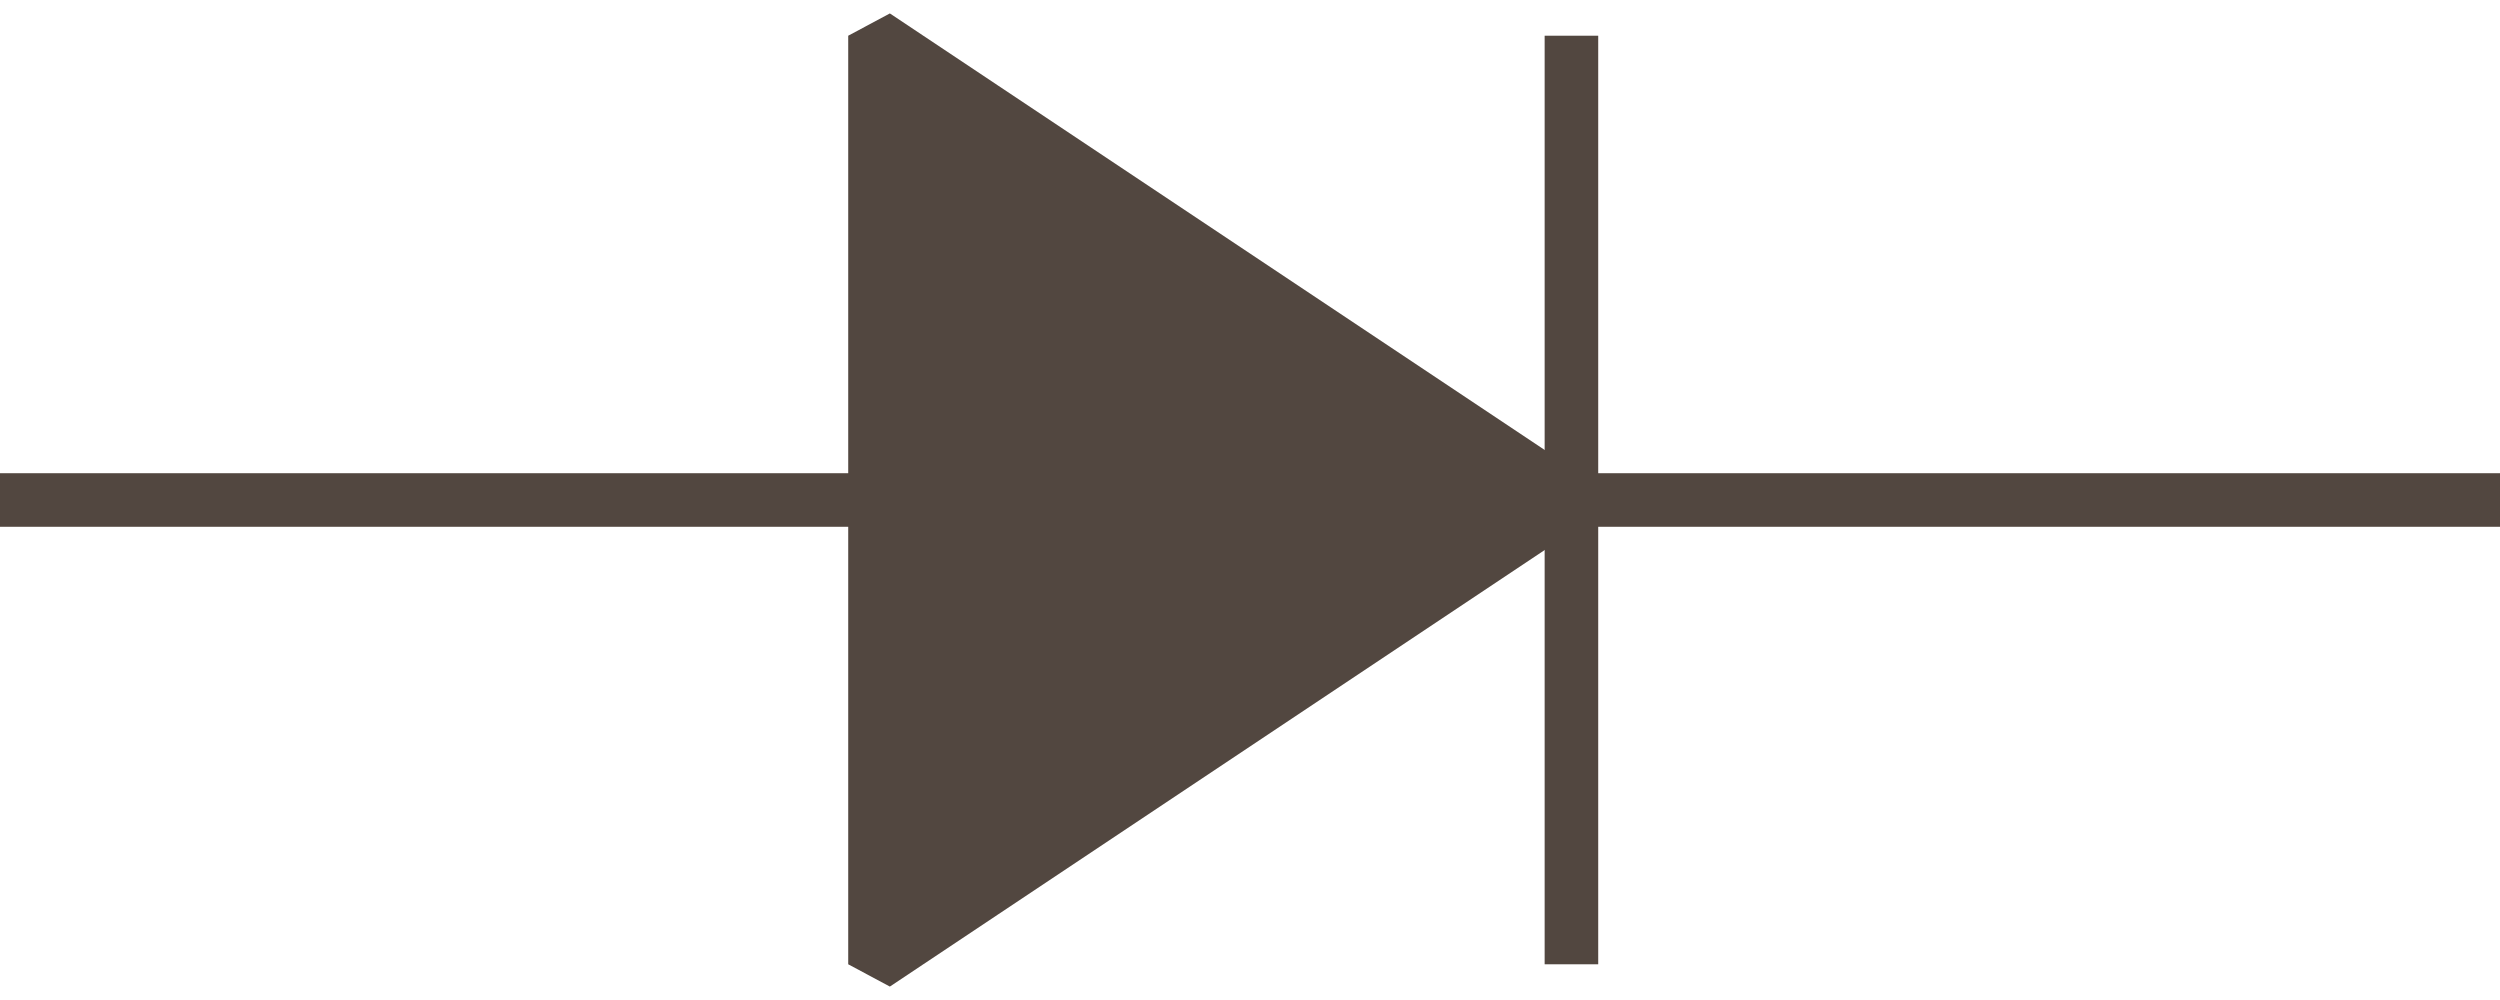
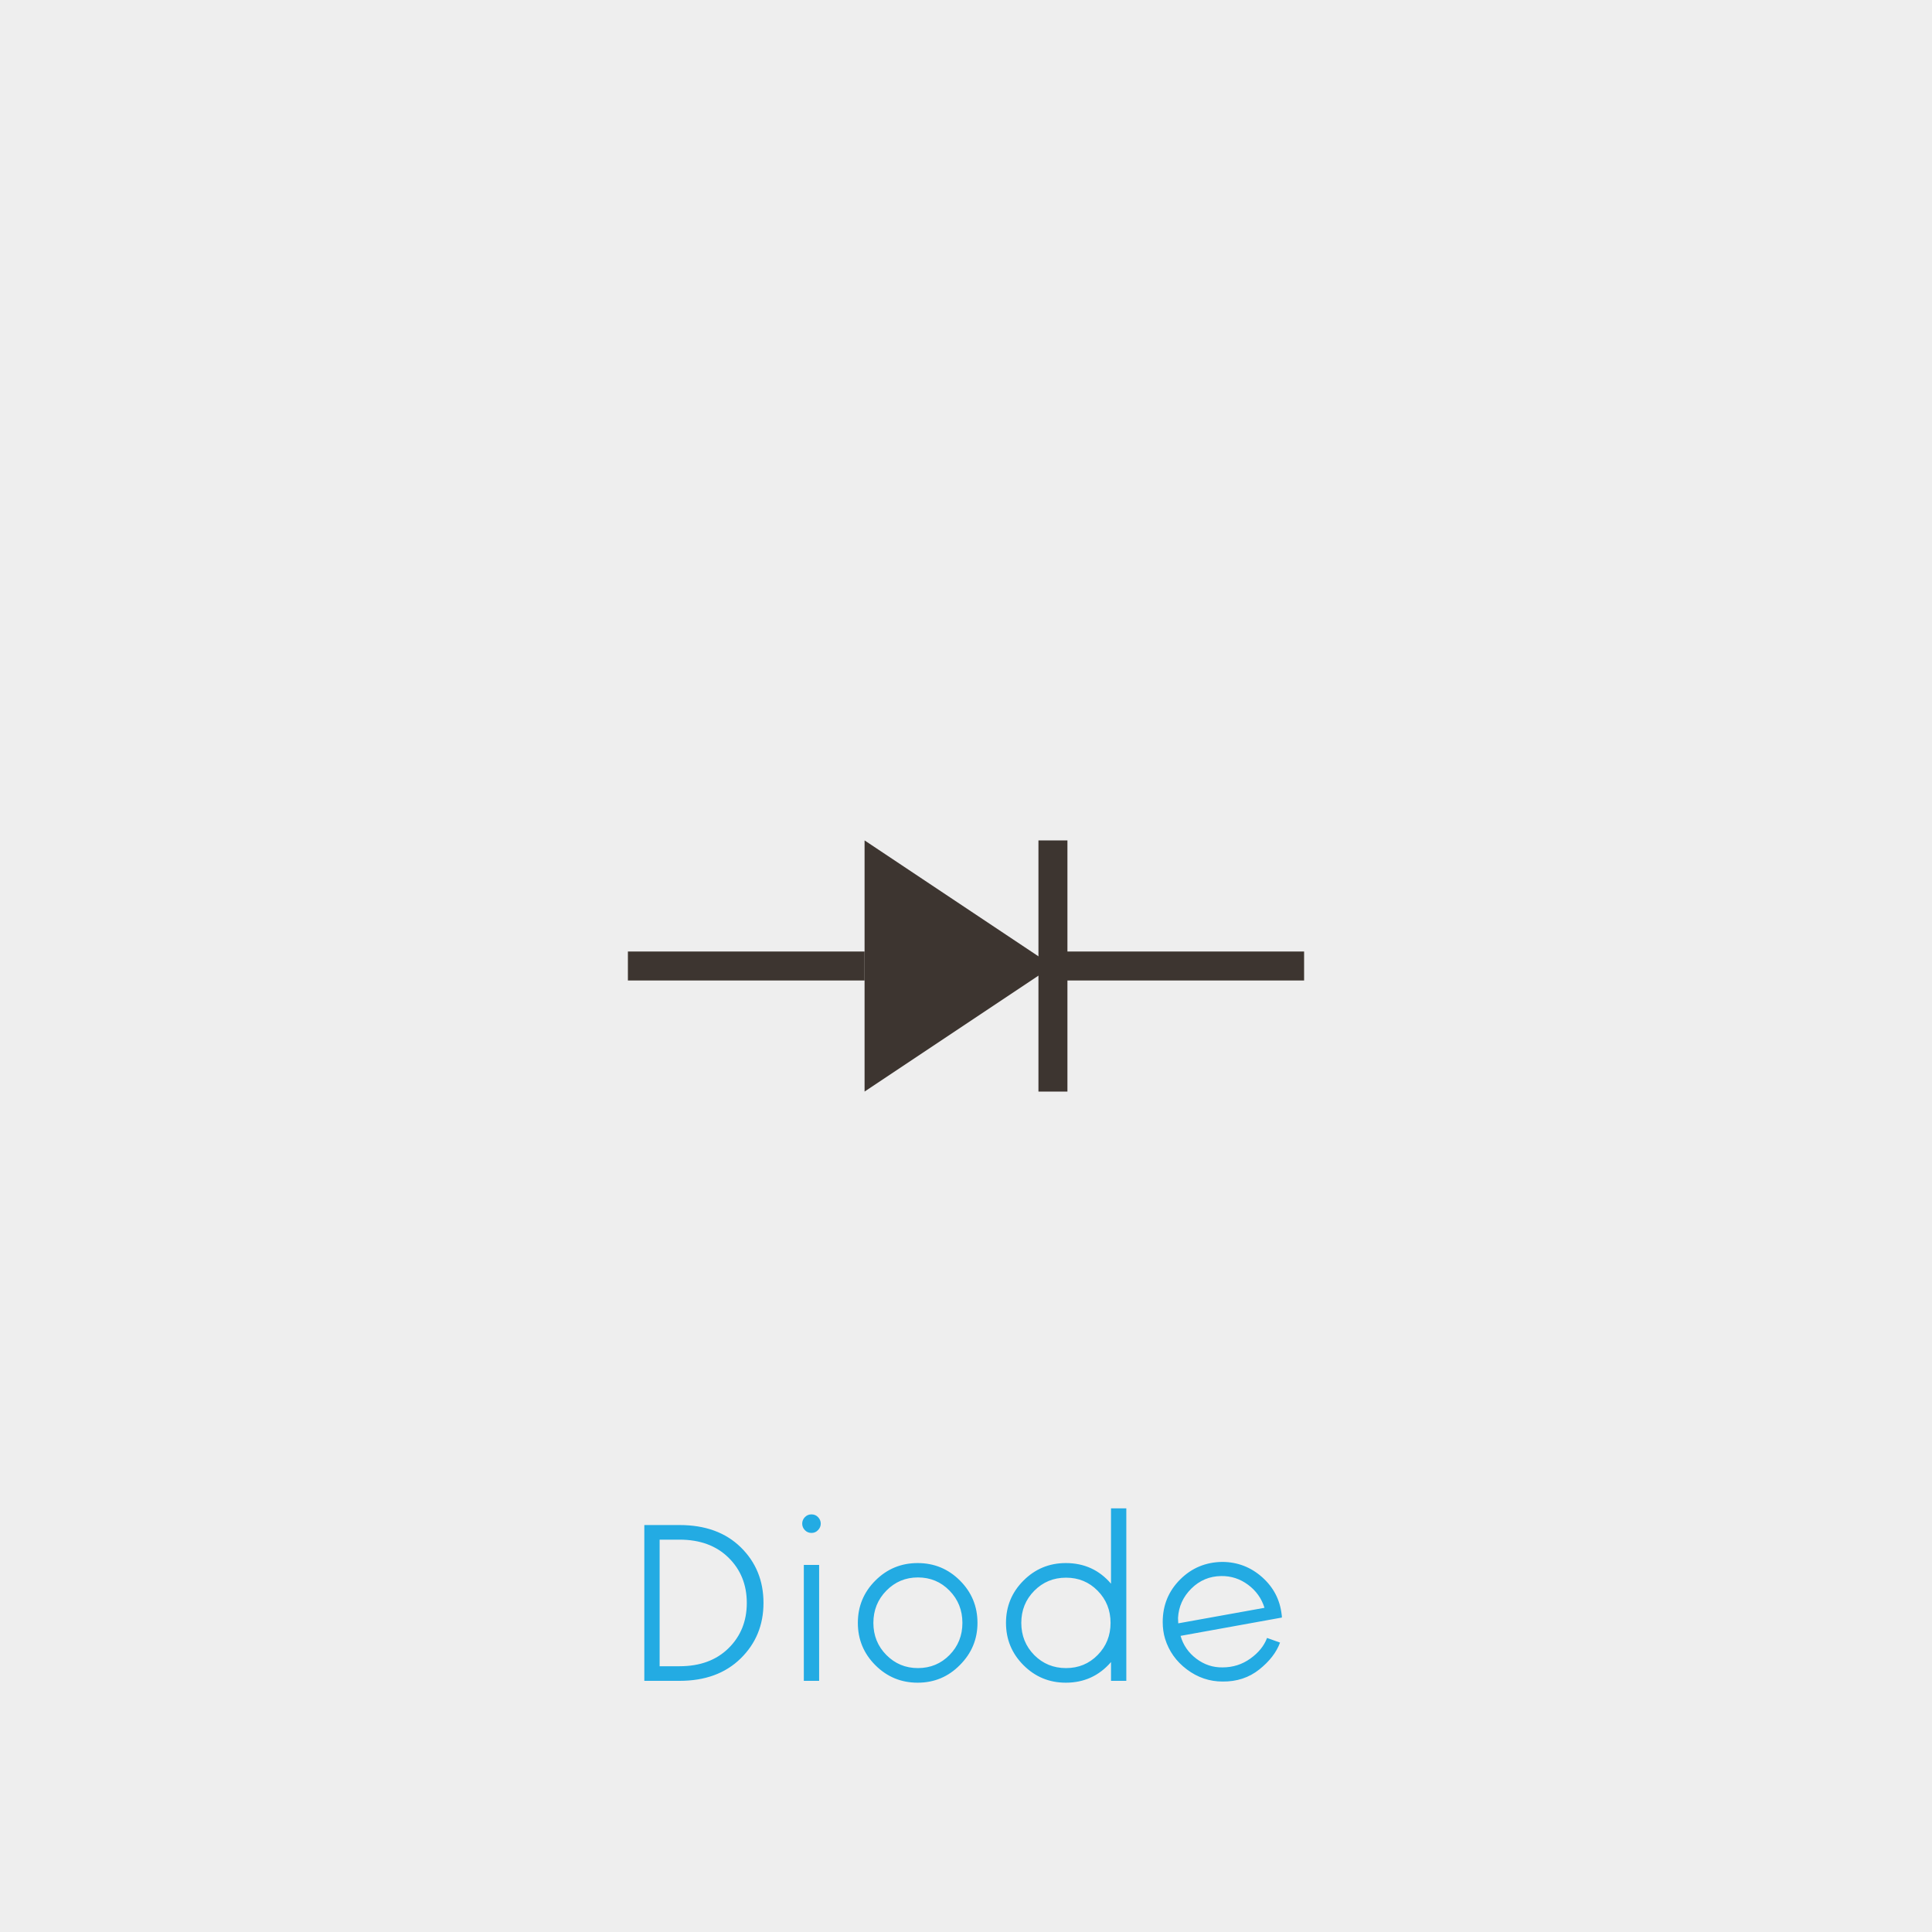
- <svg xmlns="http://www.w3.org/2000/svg" width="140px" height="56px" viewBox="0 0 140 56" version="1.1">
-   <defs />
-   <g id="Diodes" stroke="none" stroke-width="1" fill="none" fill-rule="evenodd">
-     <g id="Artboard" transform="translate(-102, -151)" stroke="#524740" stroke-width="3">
-       <g id="Diode" transform="translate(102, 139)">
-         <g transform="translate(0, 14)">
-           <polygon id="Path-2" fill="#524740" stroke-linejoin="bevel" points="49 0 88 26 49 52" />
-           <path d="M88,26 L140,26" id="Path-2-Copy" />
-           <path d="M88,1.42108547e-14 L88,52" id="Path-4-Copy" />
-           <path d="M0,26 L49,26" id="Path-3" />
-         </g>
-       </g>
+ <svg xmlns="http://www.w3.org/2000/svg" width="200px" height="200px" viewBox="0 0 200 200" version="1.1">
+   <g id="Diode" stroke="none" stroke-width="1" fill="none" fill-rule="evenodd">
+     <rect id="Rectangle" fill="#EEEEEE" x="0" y="0" width="200" height="200" />
+     <path d="M66.7,174 L66.7,157.872 L70.348,157.872 C73.004,157.872 75.116,158.64 76.684,160.176 C78.252,161.712 79.036,163.632 79.036,165.936 C79.036,168.224 78.248,170.14 76.672,171.684 C75.096,173.228 72.988,174 70.348,174 L66.7,174 Z M68.284,172.488 L70.348,172.488 C72.46,172.488 74.148,171.868 75.412,170.628 C76.676,169.388 77.308,167.824 77.308,165.936 C77.308,164.048 76.676,162.484 75.412,161.244 C74.148,160.004 72.46,159.384 70.348,159.384 L68.284,159.384 L68.284,172.488 Z M84.676,158.4 C84.5,158.592 84.276,158.688 84.004,158.688 C83.732,158.688 83.504,158.592 83.32,158.4 C83.136,158.208 83.044,157.984 83.044,157.728 C83.044,157.472 83.136,157.248 83.32,157.056 C83.504,156.864 83.732,156.768 84.004,156.768 C84.276,156.768 84.504,156.864 84.688,157.056 C84.872,157.248 84.964,157.472 84.964,157.728 C84.964,157.984 84.868,158.208 84.676,158.4 Z M83.212,174 L83.212,162 L84.796,162 L84.796,174 L83.212,174 Z M99.364,172.368 C98.164,173.584 96.708,174.192 94.996,174.192 C93.284,174.192 91.824,173.588 90.616,172.38 C89.408,171.172 88.804,169.712 88.804,168 C88.804,166.288 89.408,164.828 90.616,163.62 C91.824,162.412 93.284,161.808 94.996,161.808 C96.708,161.808 98.168,162.412 99.376,163.62 C100.584,164.828 101.188,166.288 101.188,168 C101.188,169.696 100.58,171.152 99.364,172.368 Z M95.02,172.68 C96.316,172.68 97.408,172.228 98.296,171.324 C99.184,170.42 99.628,169.312 99.628,168 C99.628,166.688 99.184,165.576 98.296,164.664 C97.408,163.752 96.316,163.296 95.02,163.296 C93.74,163.296 92.652,163.752 91.756,164.664 C90.86,165.576 90.412,166.688 90.412,168 C90.412,169.312 90.86,170.42 91.756,171.324 C92.652,172.228 93.74,172.68 95.02,172.68 Z M115.012,156.144 L116.596,156.144 L116.596,174 L115.012,174 L115.012,172.056 C113.78,173.48 112.22,174.192 110.332,174.192 C108.62,174.192 107.16,173.588 105.952,172.38 C104.744,171.172 104.14,169.712 104.14,168 C104.14,166.288 104.744,164.828 105.952,163.62 C107.16,162.412 108.62,161.808 110.332,161.808 C112.236,161.808 113.796,162.52 115.012,163.944 L115.012,156.144 Z M107.068,171.336 C107.964,172.232 109.06,172.68 110.356,172.68 C111.652,172.68 112.744,172.228 113.632,171.324 C114.52,170.42 114.964,169.312 114.964,168 C114.964,166.688 114.52,165.58 113.632,164.676 C112.744,163.772 111.652,163.32 110.356,163.32 C109.06,163.32 107.964,163.772 107.068,164.676 C106.172,165.58 105.724,166.688 105.724,168 C105.724,169.312 106.172,170.424 107.068,171.336 Z M126.556,172.608 C127.628,172.608 128.588,172.304 129.436,171.696 C130.284,171.088 130.86,170.376 131.164,169.56 L132.508,170.04 C132.14,171.048 131.424,171.976 130.36,172.824 C129.296,173.672 128.028,174.088 126.556,174.072 C125.212,174.072 123.984,173.656 122.872,172.824 C121.76,171.992 121.004,170.928 120.604,169.632 C120.444,169.104 120.364,168.528 120.364,167.904 C120.364,166.176 120.964,164.712 122.164,163.512 C123.364,162.312 124.828,161.704 126.556,161.688 C128.124,161.704 129.492,162.232 130.66,163.272 C131.828,164.312 132.5,165.6 132.676,167.136 C132.692,167.216 132.7,167.32 132.7,167.448 L122.212,169.344 C122.484,170.304 123.028,171.092 123.844,171.708 C124.66,172.324 125.564,172.624 126.556,172.608 Z M126.412,163.152 C125.212,163.168 124.184,163.6 123.328,164.448 C122.472,165.296 122.012,166.312 121.948,167.496 C121.948,167.544 121.952,167.628 121.96,167.748 C121.968,167.868 121.972,167.968 121.972,168.048 L130.9,166.44 C130.596,165.464 130.028,164.668 129.196,164.052 C128.364,163.436 127.436,163.136 126.412,163.152 Z" id="Diode-Copy" fill="#23ABE3" />
+     <g transform="translate(65, 87)">
+       <polygon id="Path-2" fill="#3D3530" points="24.5 0 44 13 24.5 26" />
+       <path d="M44,13 L70,13" id="Path-2-Copy" stroke="#3D3530" stroke-width="3" />
+       <path d="M44,7.10542736e-15 L44,26" id="Path-4-Copy" stroke="#3D3530" stroke-width="3" />
+       <path d="M0,13 L24.5,13" id="Path-3" stroke="#3D3530" stroke-width="3" />
    </g>
  </g>
</svg>
